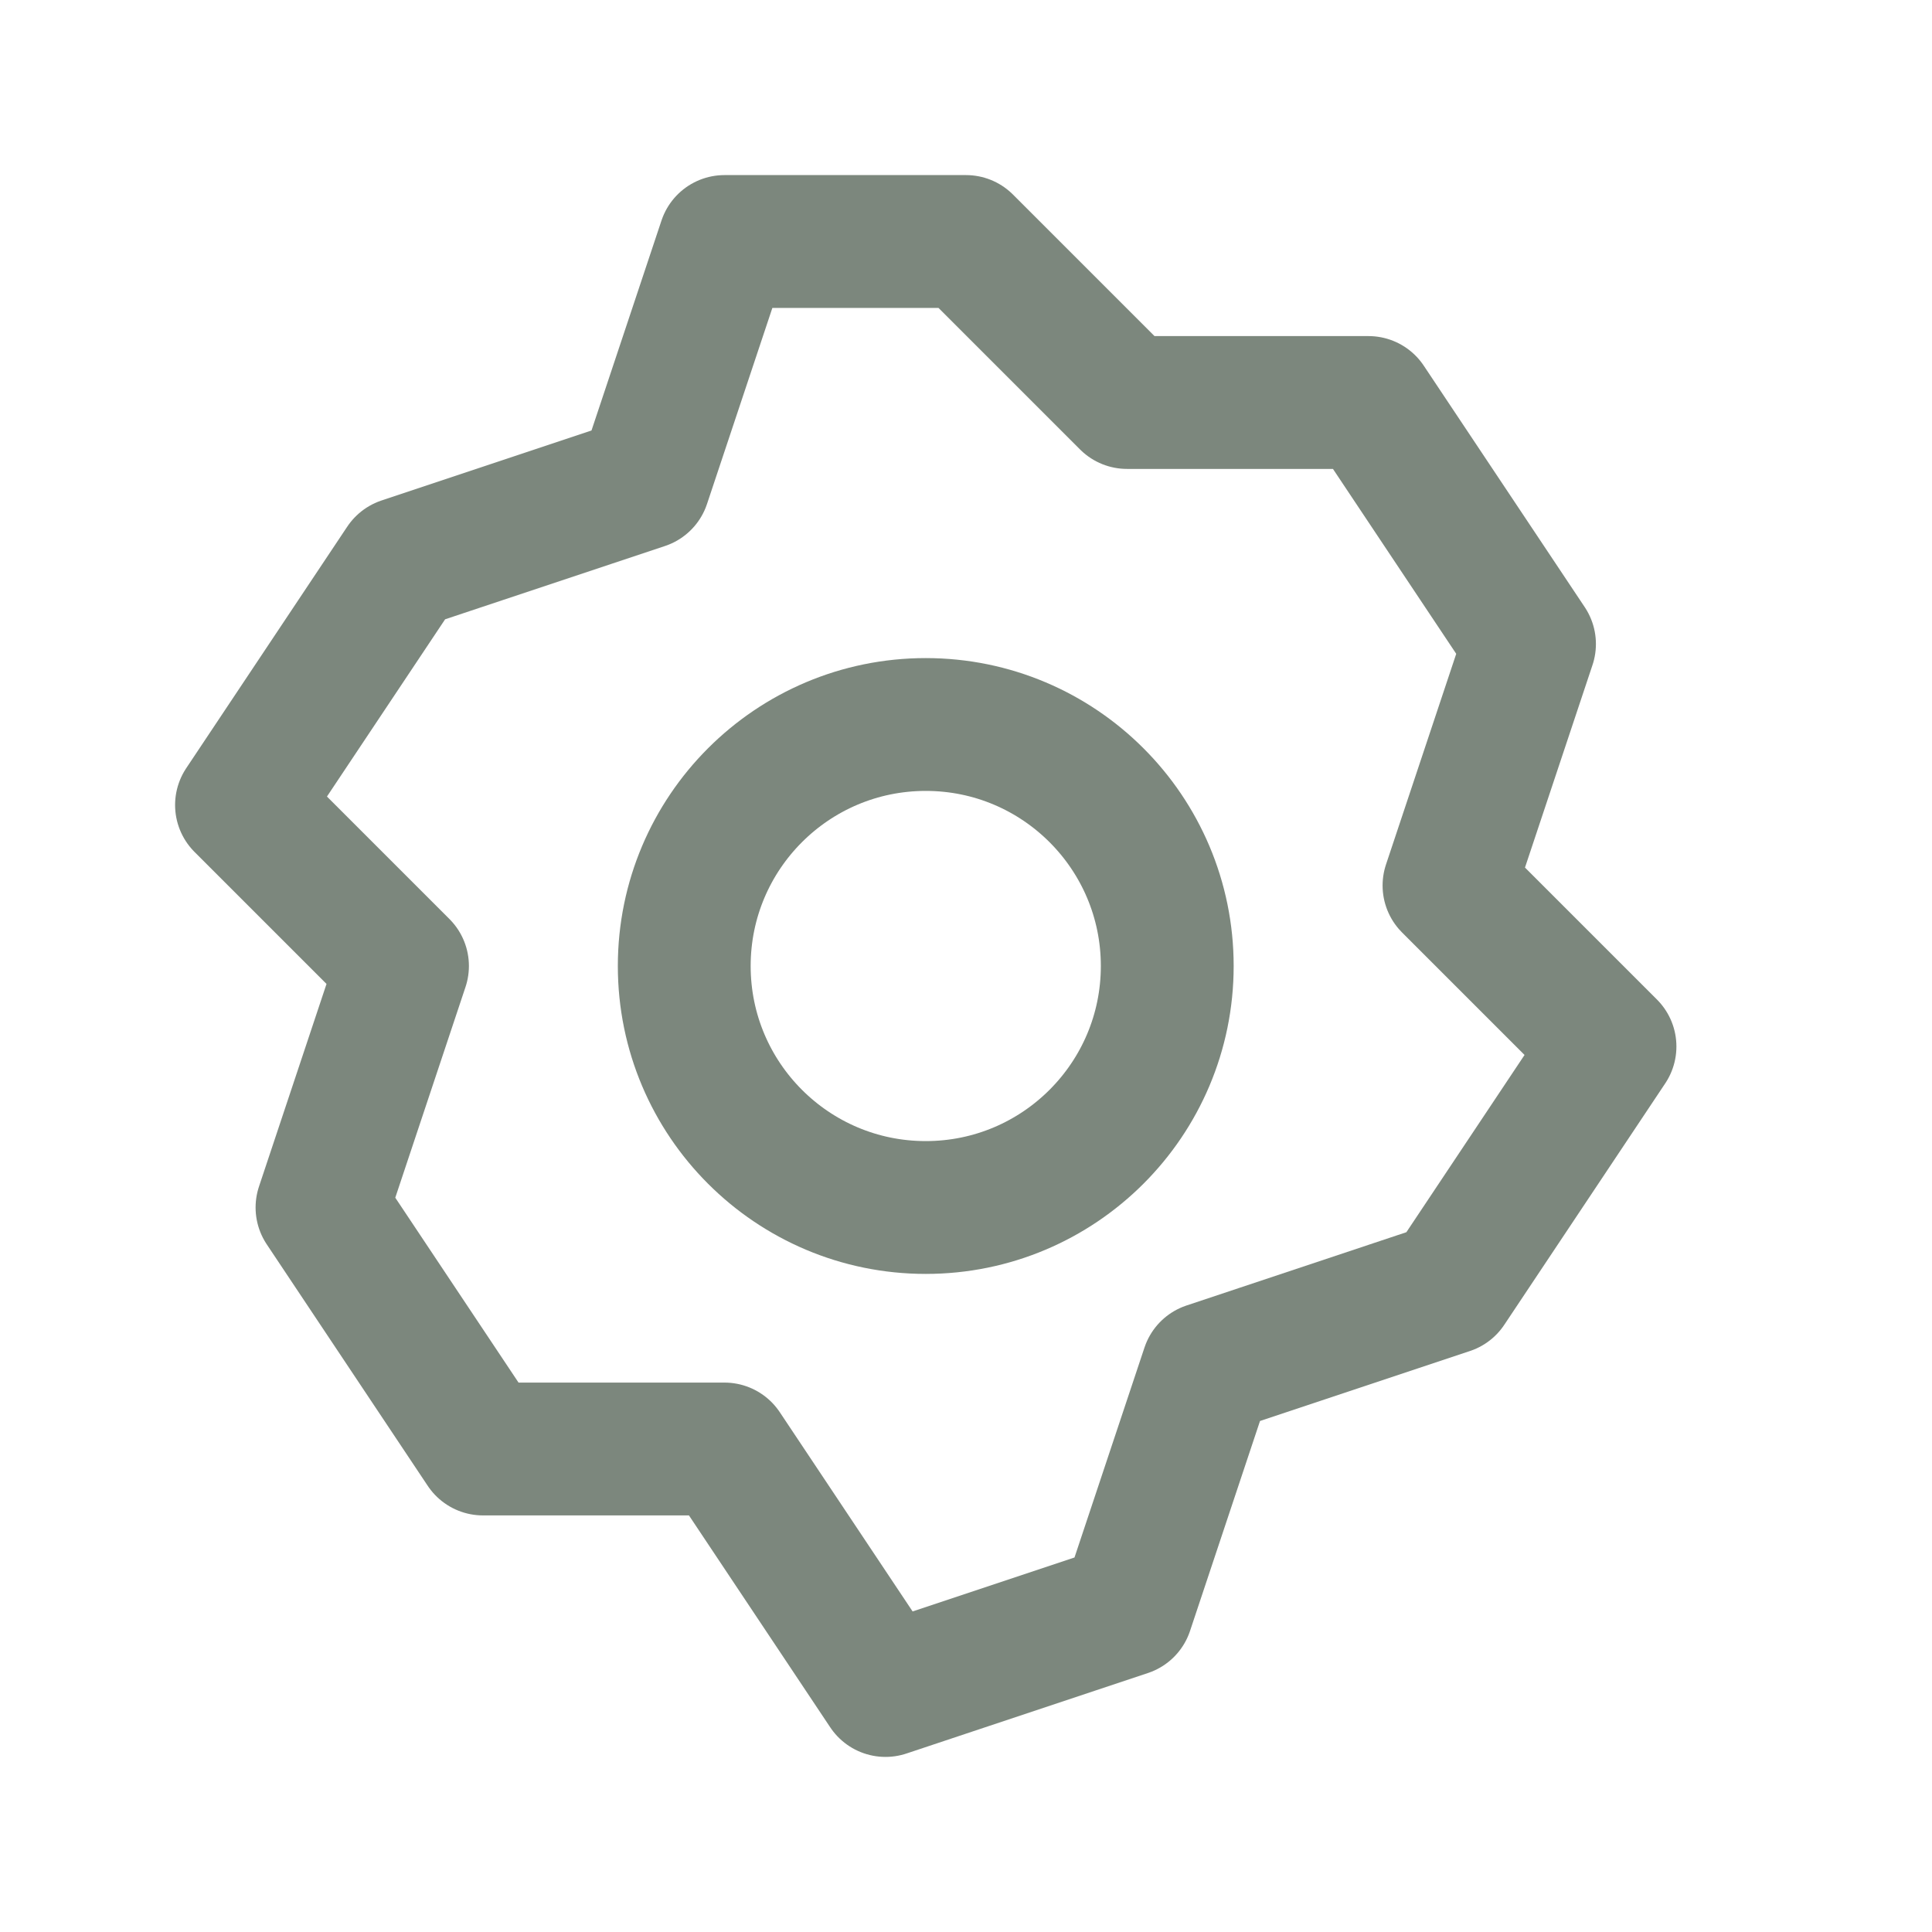
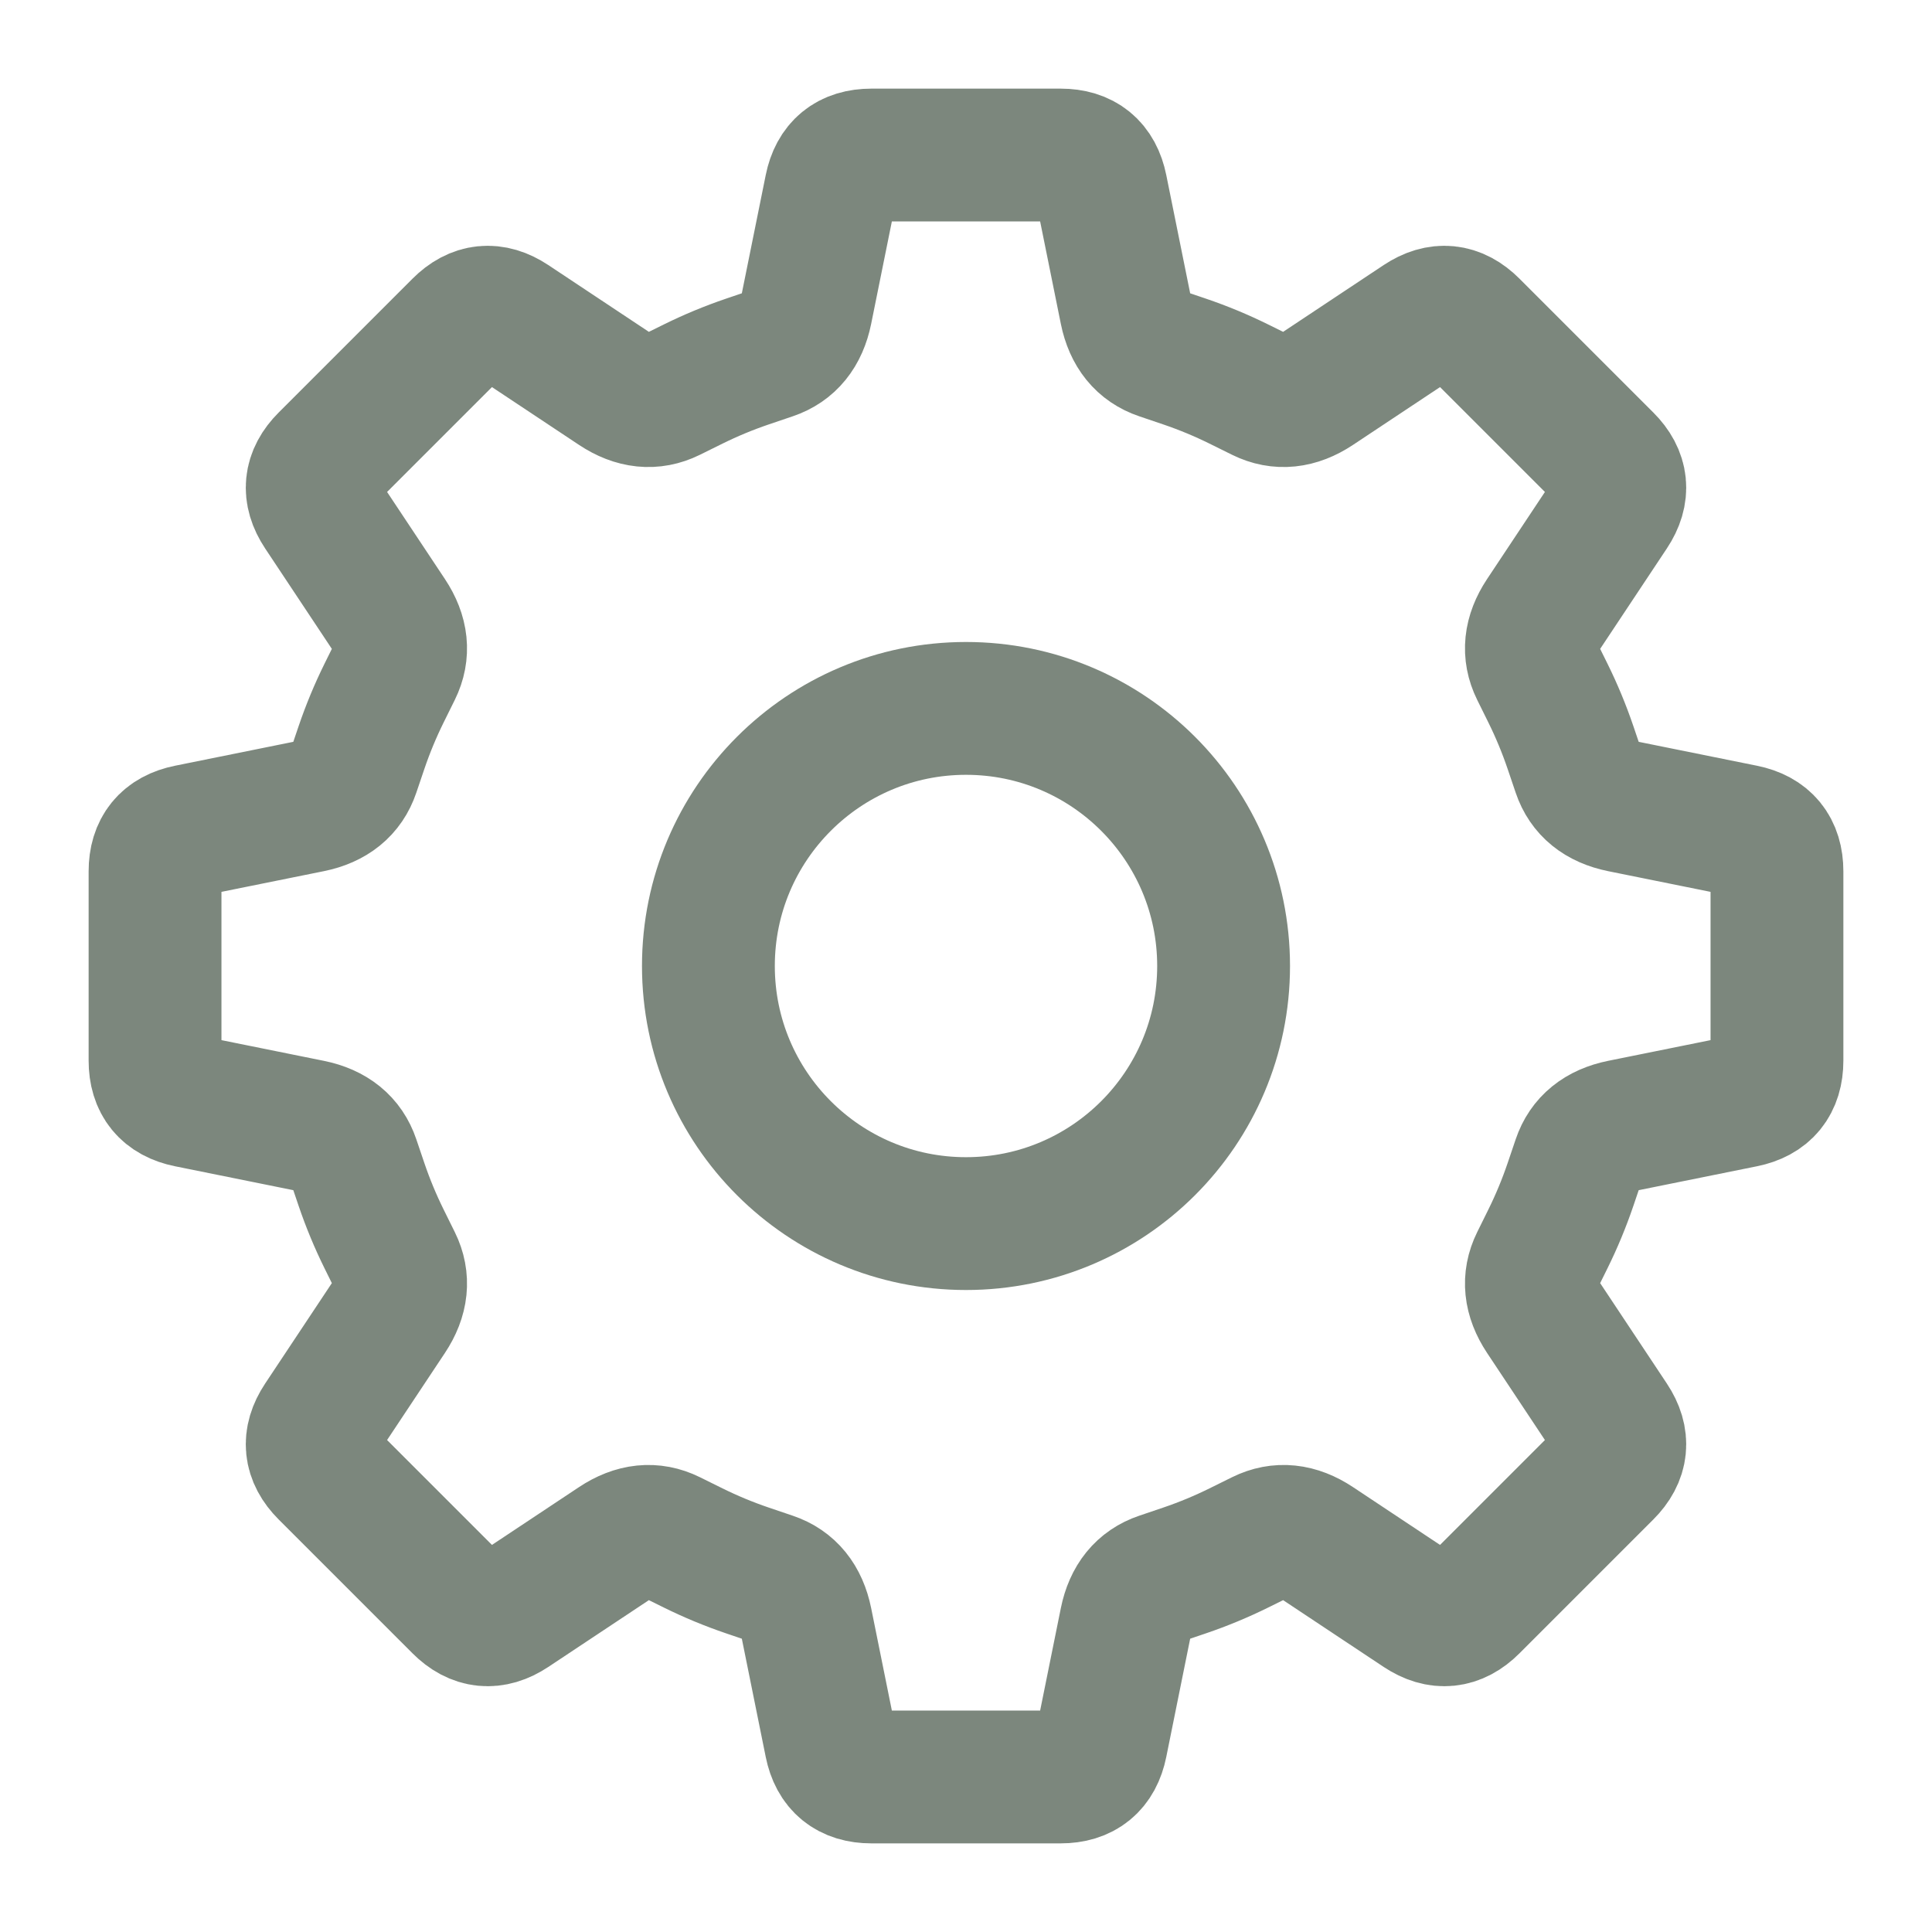
<svg xmlns="http://www.w3.org/2000/svg" viewBox="0 0 24 24" fill="none" stroke="#7c877d" stroke-width="1.65" stroke-linecap="round" stroke-linejoin="round">
-   <path d="m9 3-1 3-3 1-2 3 2 2-1 3 2 3h3l2 3 3-1 1-3 3-1 2-3-2-2 1-3-2-3h-3l-2-2Z" />
-   <circle cx="11.5" cy="12" r="3" />
+   <path d="M19.229 8.61 Q19.391 8.938 19.509 9.285 L19.61 9.583 Q19.727 9.929 20.139 10.013 L21.663 10.321 Q22.074 10.404 22.074 10.824 L22.074 13.176 Q22.074 13.596 21.663 13.679 L20.139 13.987 Q19.727 14.071 19.61 14.417 L19.509 14.715 Q19.391 15.062 19.229 15.39 L19.09 15.671 Q18.928 16 19.16 16.35 L20.02 17.645 Q20.252 17.995 19.955 18.292 L18.292 19.955 Q17.995 20.252 17.645 20.02 L16.35 19.16 Q16 18.928 15.671 19.09 L15.39 19.229 Q15.062 19.391 14.715 19.509 L14.417 19.61 Q14.071 19.727 13.987 20.139 L13.679 21.663 Q13.596 22.074 13.176 22.074 L10.824 22.074 Q10.404 22.074 10.321 21.663 L10.013 20.139 Q9.929 19.727 9.583 19.61 L9.285 19.509 Q8.938 19.391 8.61 19.229 L8.329 19.09 Q8 18.928 7.65 19.16 L6.355 20.02 Q6.005 20.252 5.708 19.955 L4.045 18.292 Q3.748 17.995 3.98 17.645 L4.84 16.35 Q5.072 16 4.91 15.671 L4.771 15.39 Q4.609 15.062 4.491 14.715 L4.39 14.417 Q4.273 14.071 3.861 13.987 L2.337 13.679 Q1.926 13.596 1.926 13.176 L1.926 10.824 Q1.926 10.404 2.337 10.321 L3.861 10.013 Q4.273 9.929 4.39 9.583 L4.491 9.285 Q4.609 8.938 4.771 8.61 L4.91 8.329 Q5.072 8 4.84 7.65 L3.98 6.355 Q3.748 6.005 4.045 5.708 L5.708 4.045 Q6.005 3.748 6.355 3.98 L7.65 4.84 Q8 5.072 8.329 4.91 L8.61 4.771 Q8.938 4.609 9.285 4.491 L9.583 4.39 Q9.929 4.273 10.013 3.861 L10.321 2.337 Q10.404 1.926 10.824 1.926 L13.176 1.926 Q13.596 1.926 13.679 2.337 L13.987 3.861 Q14.071 4.273 14.417 4.39 L14.715 4.491 Q15.062 4.609 15.39 4.771 L15.671 4.91 Q16 5.072 16.35 4.84 L17.645 3.98 Q17.995 3.748 18.292 4.045 L19.955 5.708 Q20.252 6.005 20.02 6.355 L19.16 7.65 Q18.928 8 19.09 8.329Z" />
+   <circle cx="12" cy="12" r="3.2" />
</svg>
